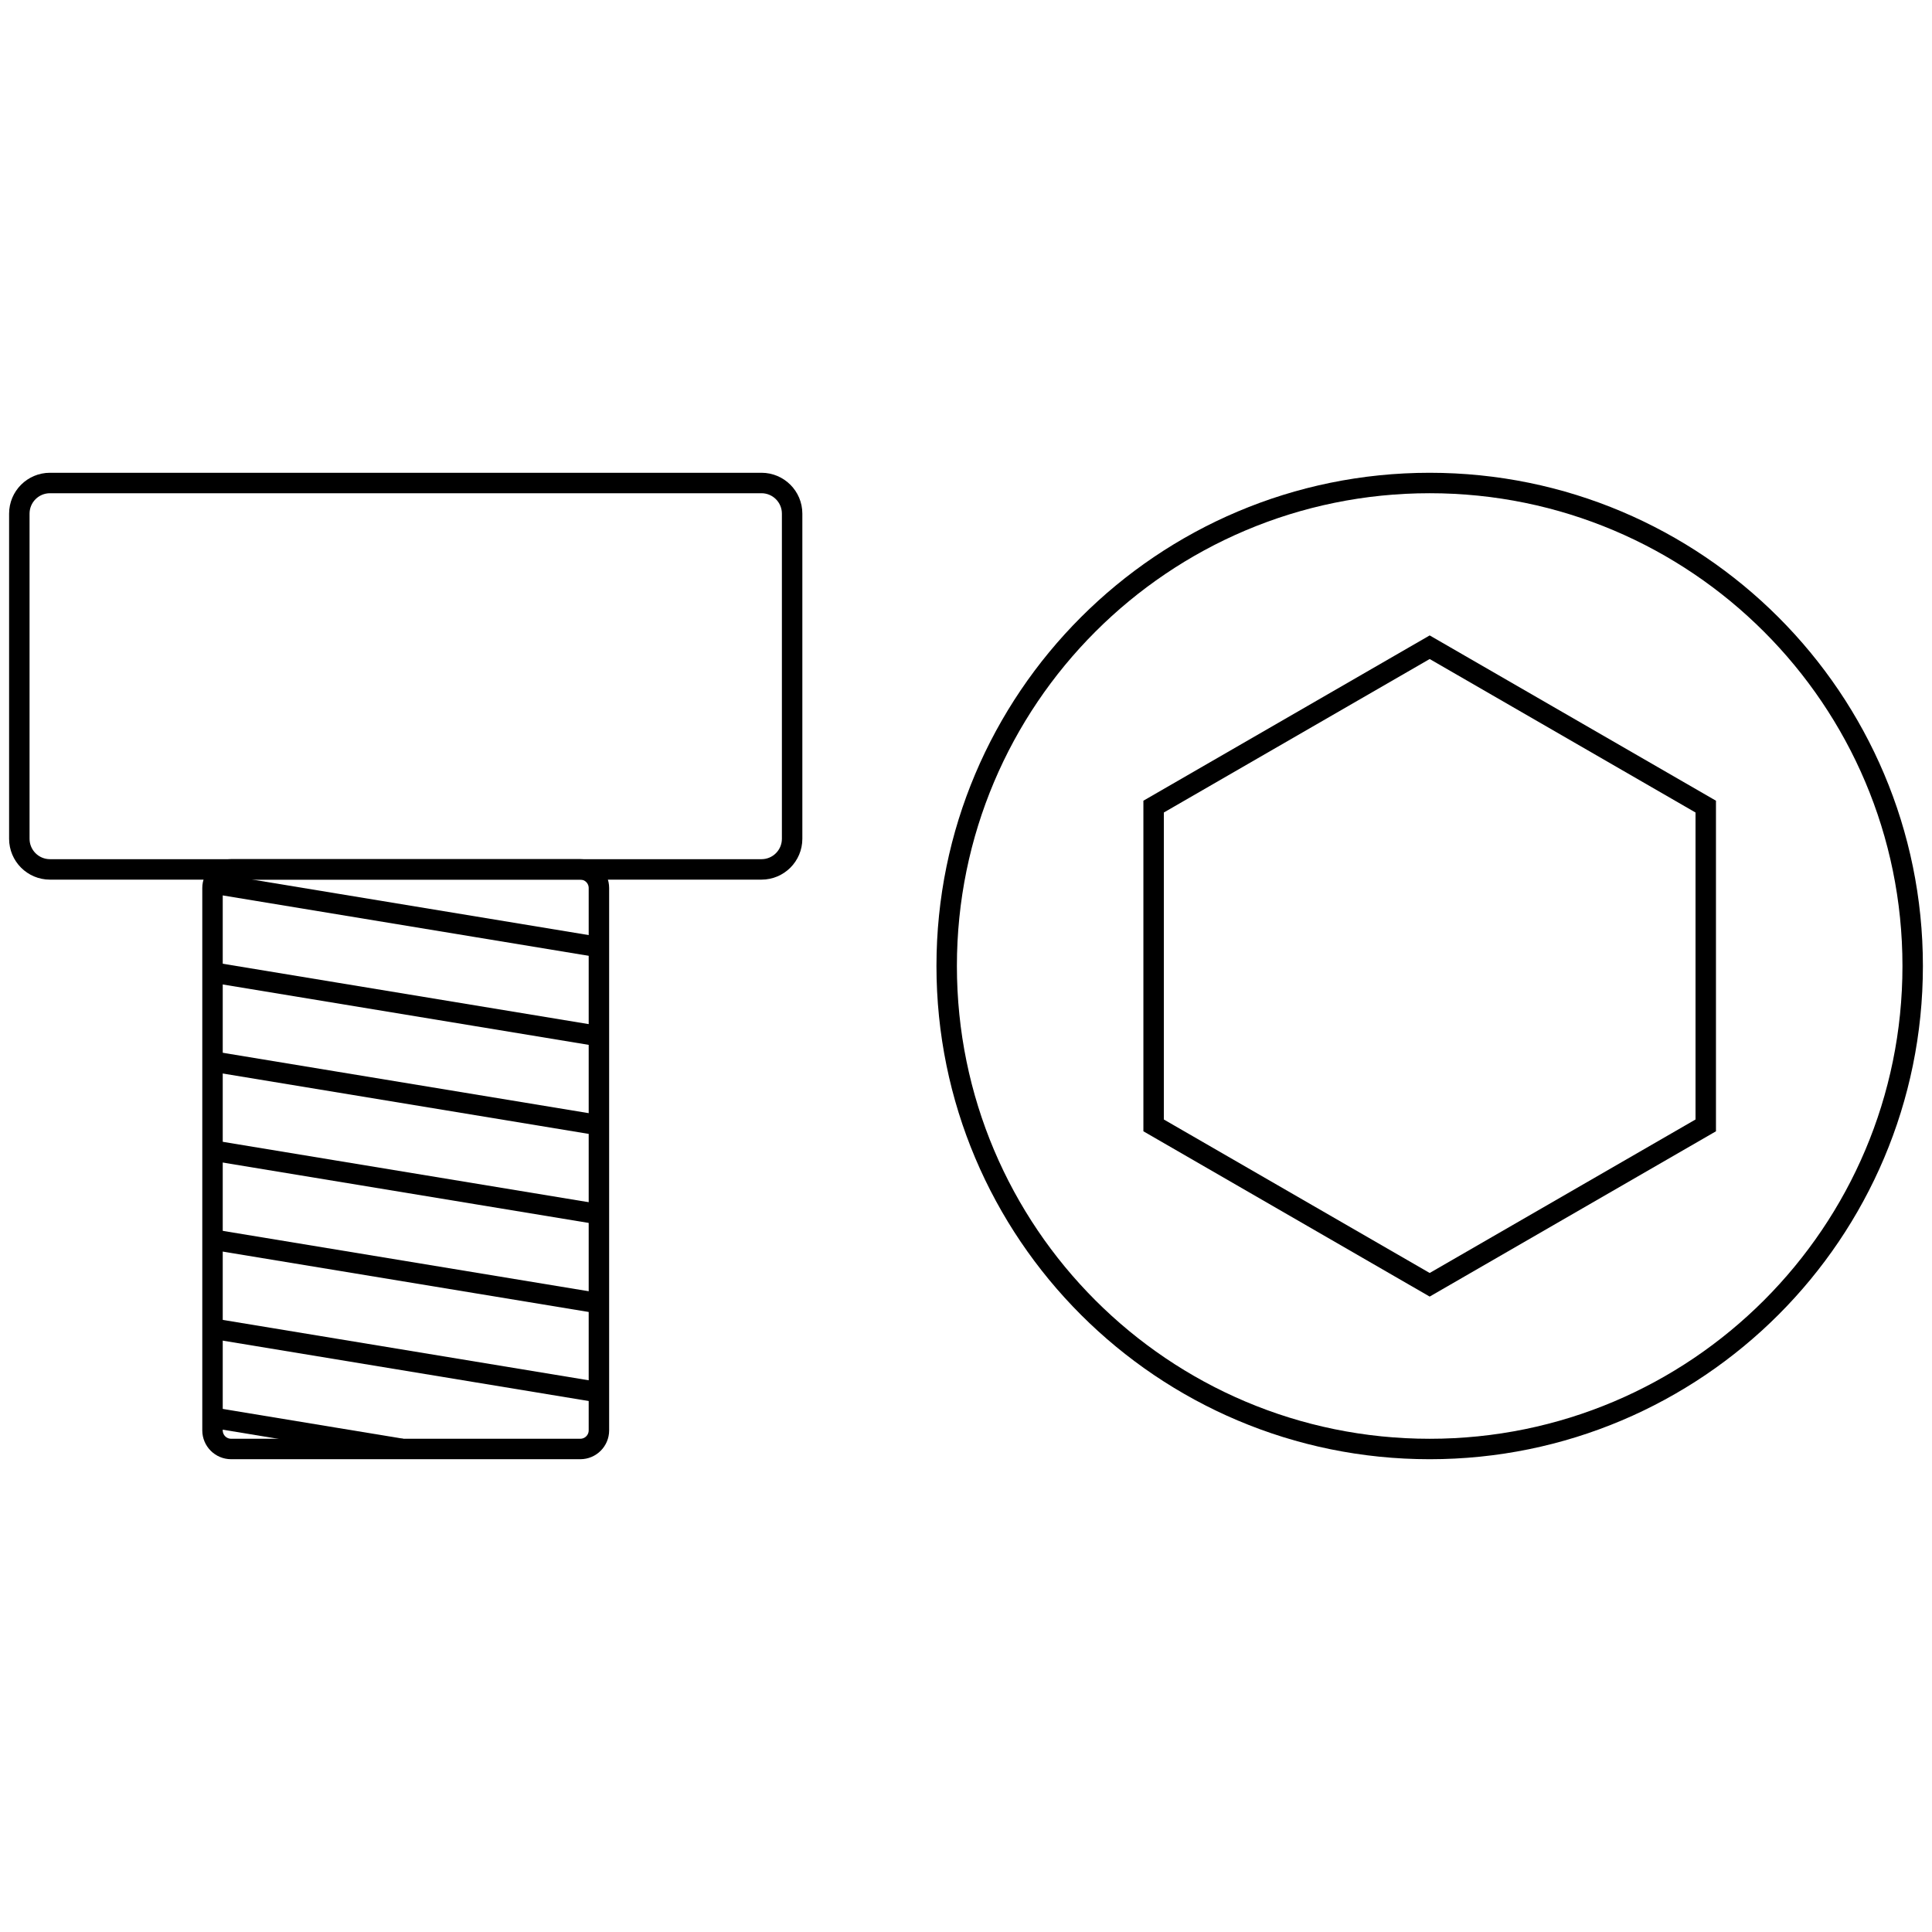
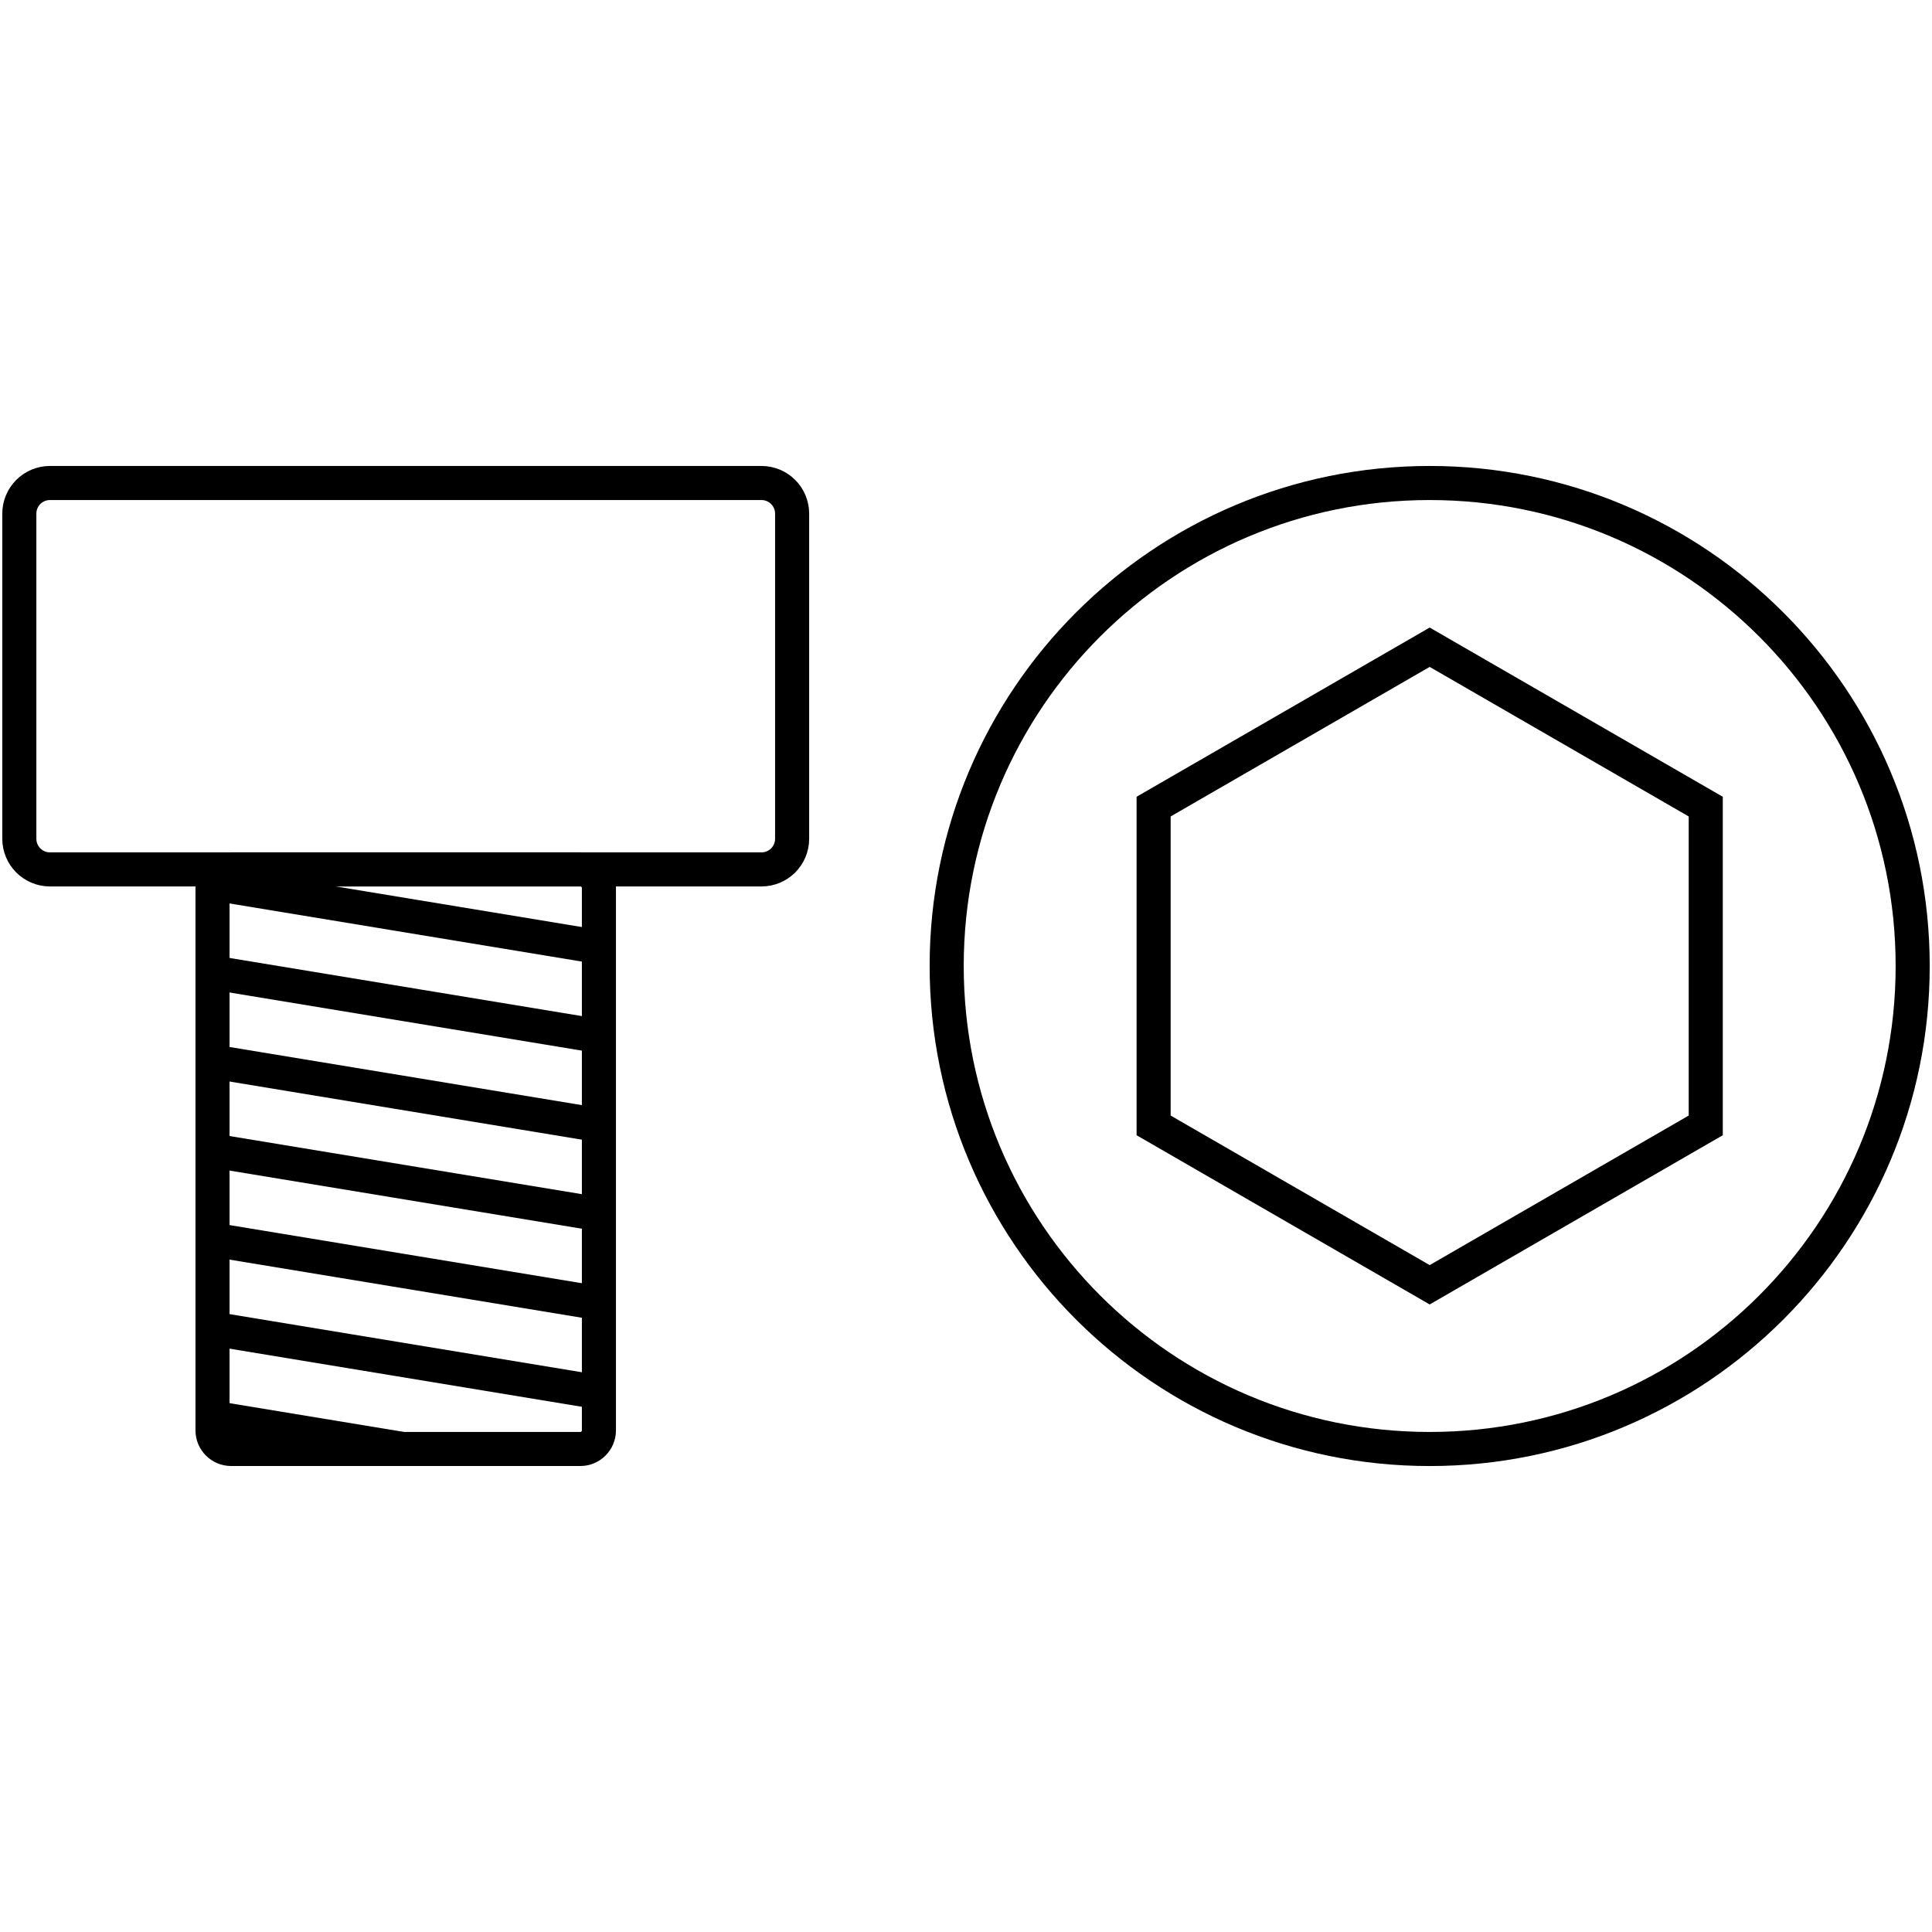
<svg xmlns="http://www.w3.org/2000/svg" width="100mm" height="100mm" viewBox="0 0 100 100" version="1.1" id="svg1" xml:space="preserve">
  <defs id="defs1">
    
    
  
      
      
    </defs>
-   <g id="g1" transform="translate(1.5)" style="stroke-width:1.058;stroke-dasharray:none">
-     <circle style="fill:none;stroke:#000000;stroke-width:1.058;stroke-linecap:round;stroke-dasharray:none" id="circle137" cx="72.5" cy="50" r="25" />
-     <path style="fill:none;stroke:#000000;stroke-width:1.058;stroke-linecap:round;stroke-dasharray:none" id="path138" d="M 72.5,66.5 58.211,58.25 58.211,41.75 72.5,33.5 l 14.289,8.25 1.5e-5,16.5 z" />
+   <g id="g1" transform="translate(1.5)" style="stroke-width:1.764;stroke-dasharray:none">
+     <circle style="fill:none;stroke:#000000;stroke-width:1.764;stroke-linecap:round;stroke-dasharray:none" id="circle137" cx="72.5" cy="50" r="25" />
+     <path style="fill:none;stroke:#000000;stroke-width:1.764;stroke-linecap:round;stroke-dasharray:none" id="path138" d="M 72.5,66.5 58.211,58.25 58.211,41.75 72.5,33.5 l 14.289,8.25 1.5e-5,16.5 z" />
  </g>
-   <g id="g137" transform="matrix(0.983107,0,0,0.983107,-148.1222,-140.966)" style="fill:none;stroke-width:1.077;stroke-dasharray:none">
-     <rect style="opacity:1;fill:none;stroke:#000000;stroke-width:1.077;stroke-linecap:round;stroke-dasharray:none" id="rect126" width="20.344" height="30.515" x="161.856" y="189.161" ry="0.98" />
-     <rect style="opacity:1;fill:none;stroke:#000000;stroke-width:1.077;stroke-linecap:round;stroke-dasharray:none" id="rect127" width="40.687" height="20.344" x="151.685" y="168.818" ry="1.613" />
-     <g id="g9" style="stroke:#000000;stroke-width:1.077;stroke-dasharray:none" transform="translate(3.4794922e-5,0.7361158)">
-       <path style="fill:none;stroke:#000000;stroke-width:1.077;stroke-linecap:butt;stroke-linejoin:miter;stroke-dasharray:none;stroke-opacity:1" d="m 161.856,189.161 20.344,3.357" id="path2" />
-       <path style="fill:none;stroke:#000000;stroke-width:1.077;stroke-linecap:butt;stroke-linejoin:miter;stroke-dasharray:none;stroke-opacity:1" d="m 161.856,193.849 20.344,3.357" id="path3" />
-       <path style="fill:none;stroke:#000000;stroke-width:1.077;stroke-linecap:butt;stroke-linejoin:miter;stroke-dasharray:none;stroke-opacity:1" d="m 161.856,198.537 20.344,3.357" id="path4" />
-       <path style="fill:none;stroke:#000000;stroke-width:1.077;stroke-linecap:butt;stroke-linejoin:miter;stroke-dasharray:none;stroke-opacity:1" d="m 161.856,203.225 20.344,3.357" id="path5" />
-       <path style="fill:none;stroke:#000000;stroke-width:1.077;stroke-linecap:butt;stroke-linejoin:miter;stroke-dasharray:none;stroke-opacity:1" d="m 161.856,207.913 20.344,3.357" id="path6" />
-       <path style="fill:none;stroke:#000000;stroke-width:1.077;stroke-linecap:butt;stroke-linejoin:miter;stroke-dasharray:none;stroke-opacity:1" d="m 161.856,212.601 20.344,3.357" id="path7" />
-       <path style="fill:none;stroke:#000000;stroke-width:1.077;stroke-linecap:butt;stroke-linejoin:miter;stroke-dasharray:none;stroke-opacity:1" d="m 161.856,217.289 9.953,1.642" id="path10" />
+   <g id="g137" transform="matrix(0.983107,0,0,0.983107,-148.1222,-140.966)" style="fill:none;stroke-width:1.794;stroke-dasharray:none">
+     <rect style="opacity:1;fill:none;stroke:#000000;stroke-width:1.794;stroke-linecap:round;stroke-dasharray:none" id="rect126" width="20.344" height="30.515" x="161.856" y="189.161" ry="0.98" />
+     <rect style="opacity:1;fill:none;stroke:#000000;stroke-width:1.794;stroke-linecap:round;stroke-dasharray:none" id="rect127" width="40.687" height="20.344" x="151.685" y="168.818" ry="1.613" />
+     <g id="g9" style="stroke:#000000;stroke-width:1.794;stroke-dasharray:none" transform="translate(3.4794922e-5,0.7361158)">
+       <path style="fill:none;stroke:#000000;stroke-width:1.794;stroke-linecap:butt;stroke-linejoin:miter;stroke-dasharray:none;stroke-opacity:1" d="m 161.856,189.161 20.344,3.357" id="path2" />
+       <path style="fill:none;stroke:#000000;stroke-width:1.794;stroke-linecap:butt;stroke-linejoin:miter;stroke-dasharray:none;stroke-opacity:1" d="m 161.856,193.849 20.344,3.357" id="path3" />
+       <path style="fill:none;stroke:#000000;stroke-width:1.794;stroke-linecap:butt;stroke-linejoin:miter;stroke-dasharray:none;stroke-opacity:1" d="m 161.856,198.537 20.344,3.357" id="path4" />
+       <path style="fill:none;stroke:#000000;stroke-width:1.794;stroke-linecap:butt;stroke-linejoin:miter;stroke-dasharray:none;stroke-opacity:1" d="m 161.856,203.225 20.344,3.357" id="path5" />
+       <path style="fill:none;stroke:#000000;stroke-width:1.794;stroke-linecap:butt;stroke-linejoin:miter;stroke-dasharray:none;stroke-opacity:1" d="m 161.856,207.913 20.344,3.357" id="path6" />
+       <path style="fill:none;stroke:#000000;stroke-width:1.794;stroke-linecap:butt;stroke-linejoin:miter;stroke-dasharray:none;stroke-opacity:1" d="m 161.856,212.601 20.344,3.357" id="path7" />
+       <path style="fill:none;stroke:#000000;stroke-width:1.794;stroke-linecap:butt;stroke-linejoin:miter;stroke-dasharray:none;stroke-opacity:1" d="m 161.856,217.289 9.953,1.642" id="path10" />
    </g>
  </g>
</svg>
